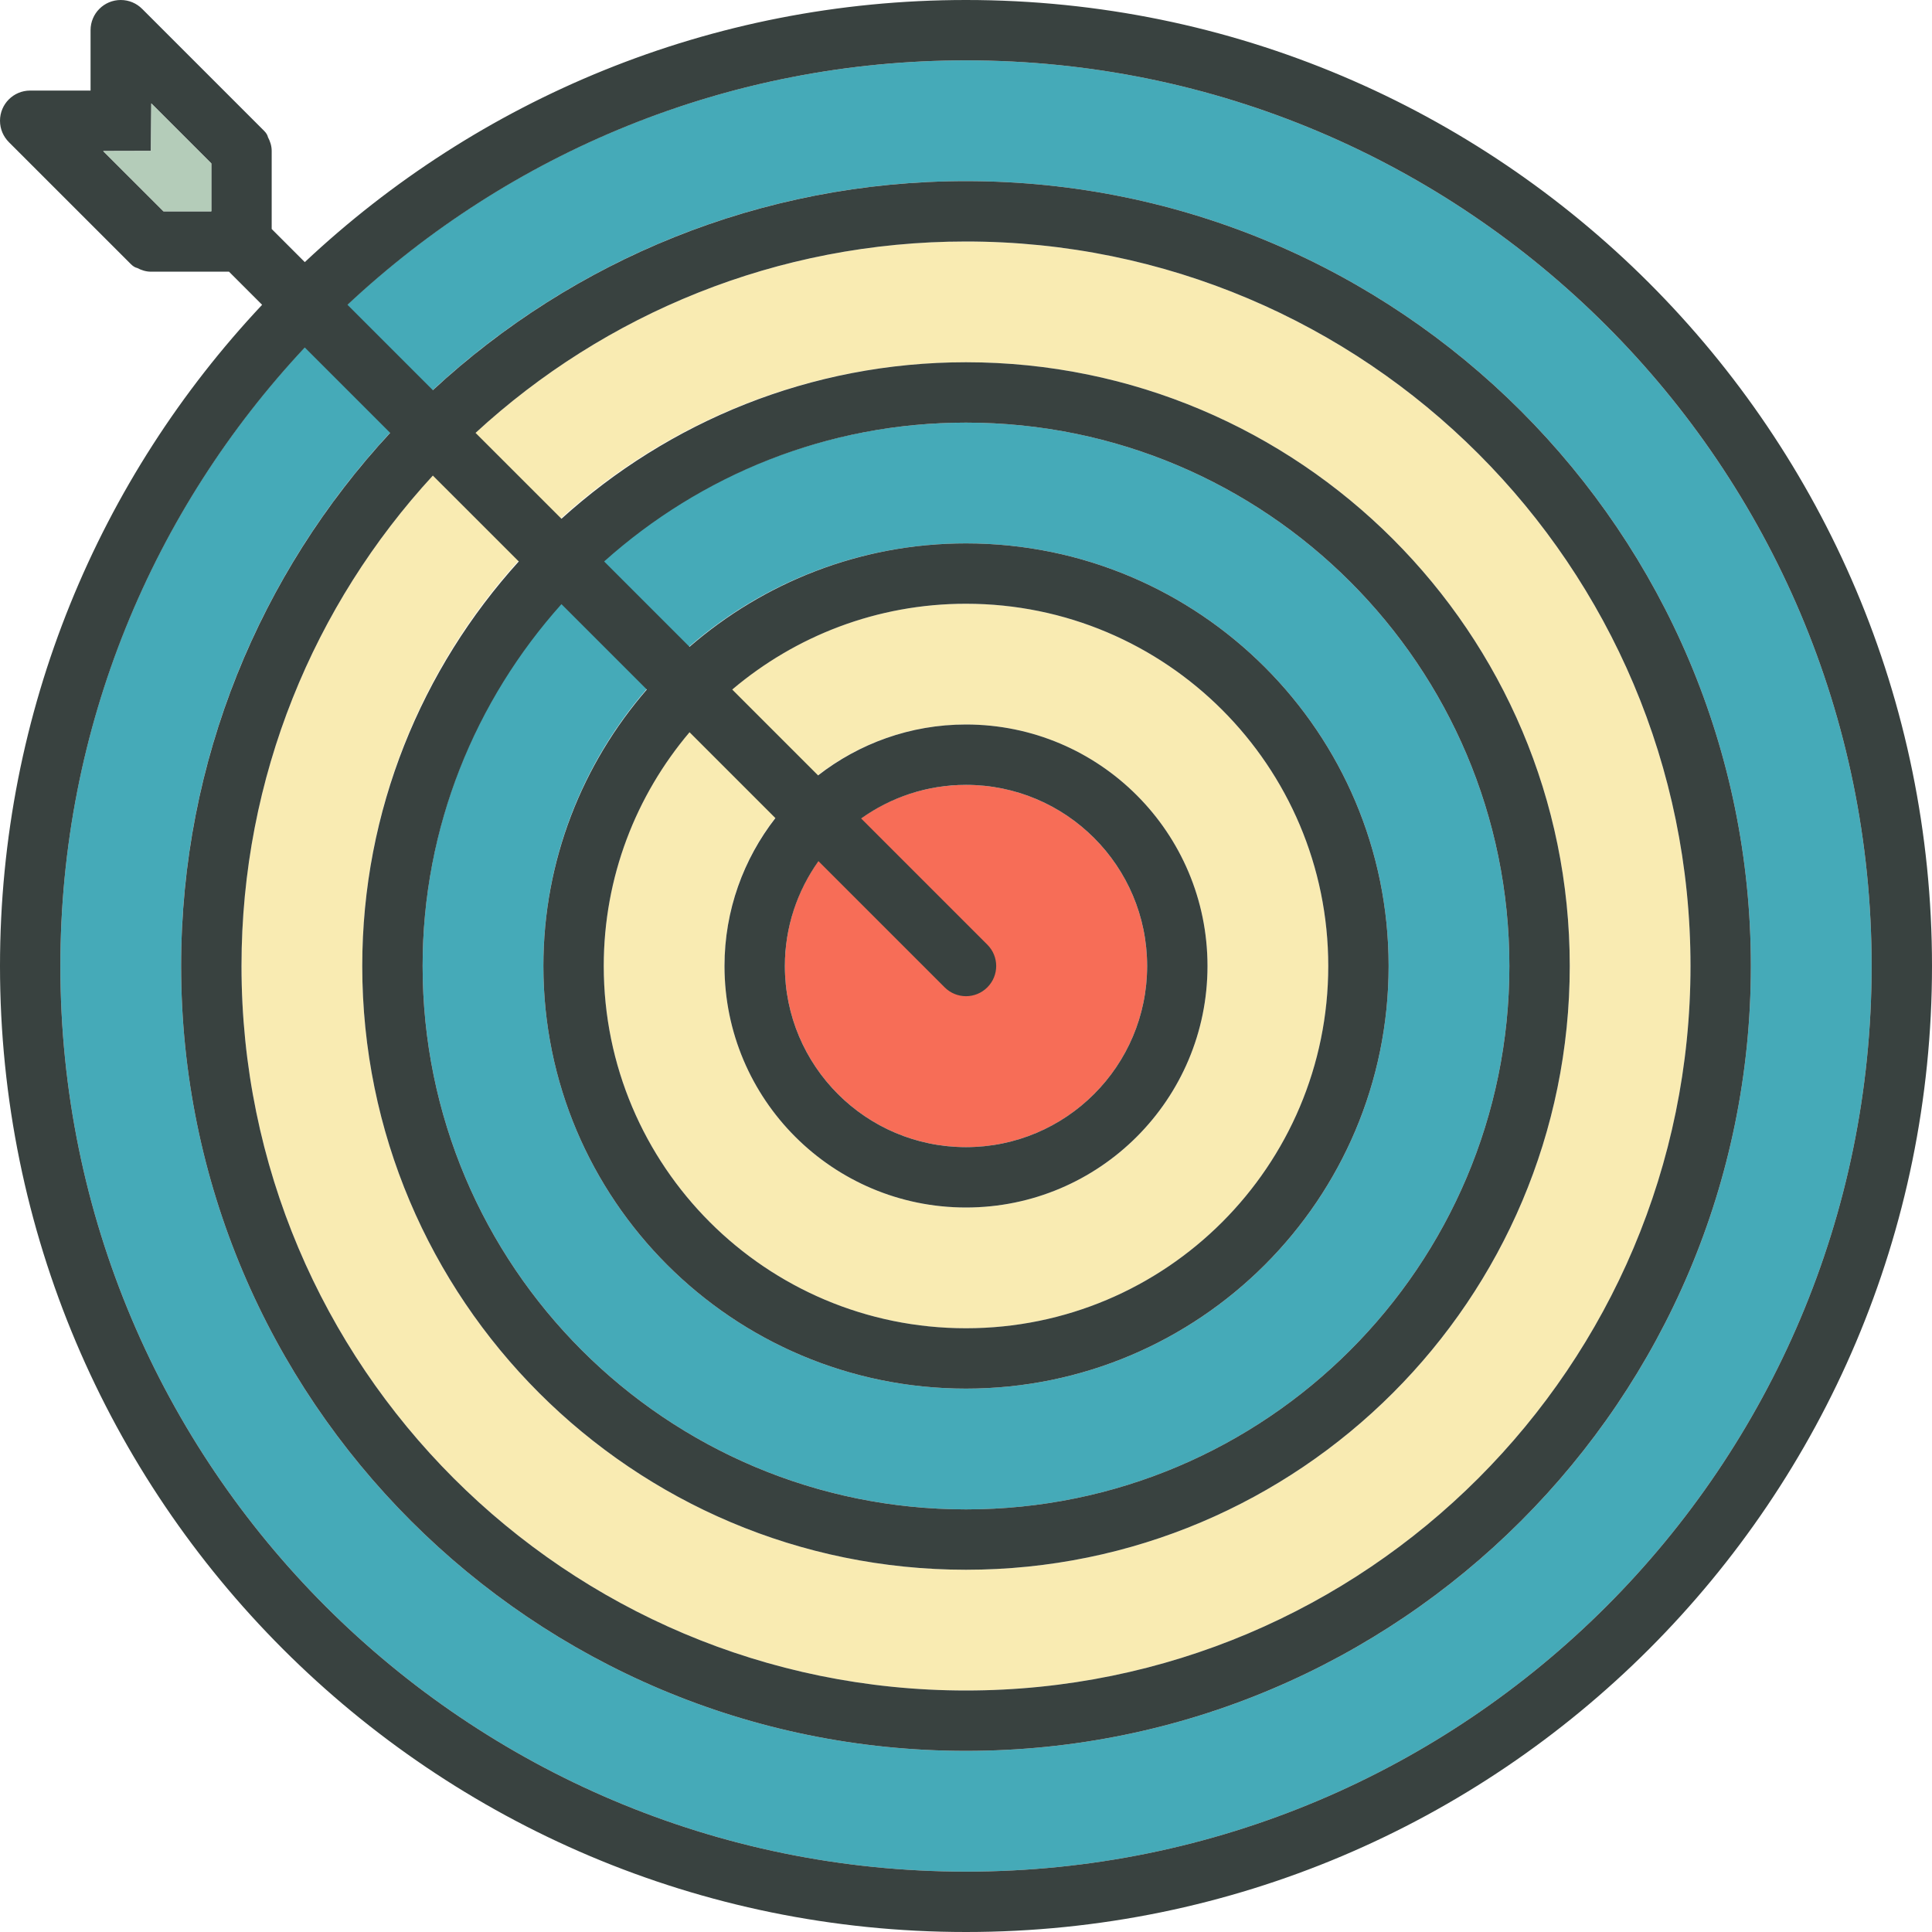
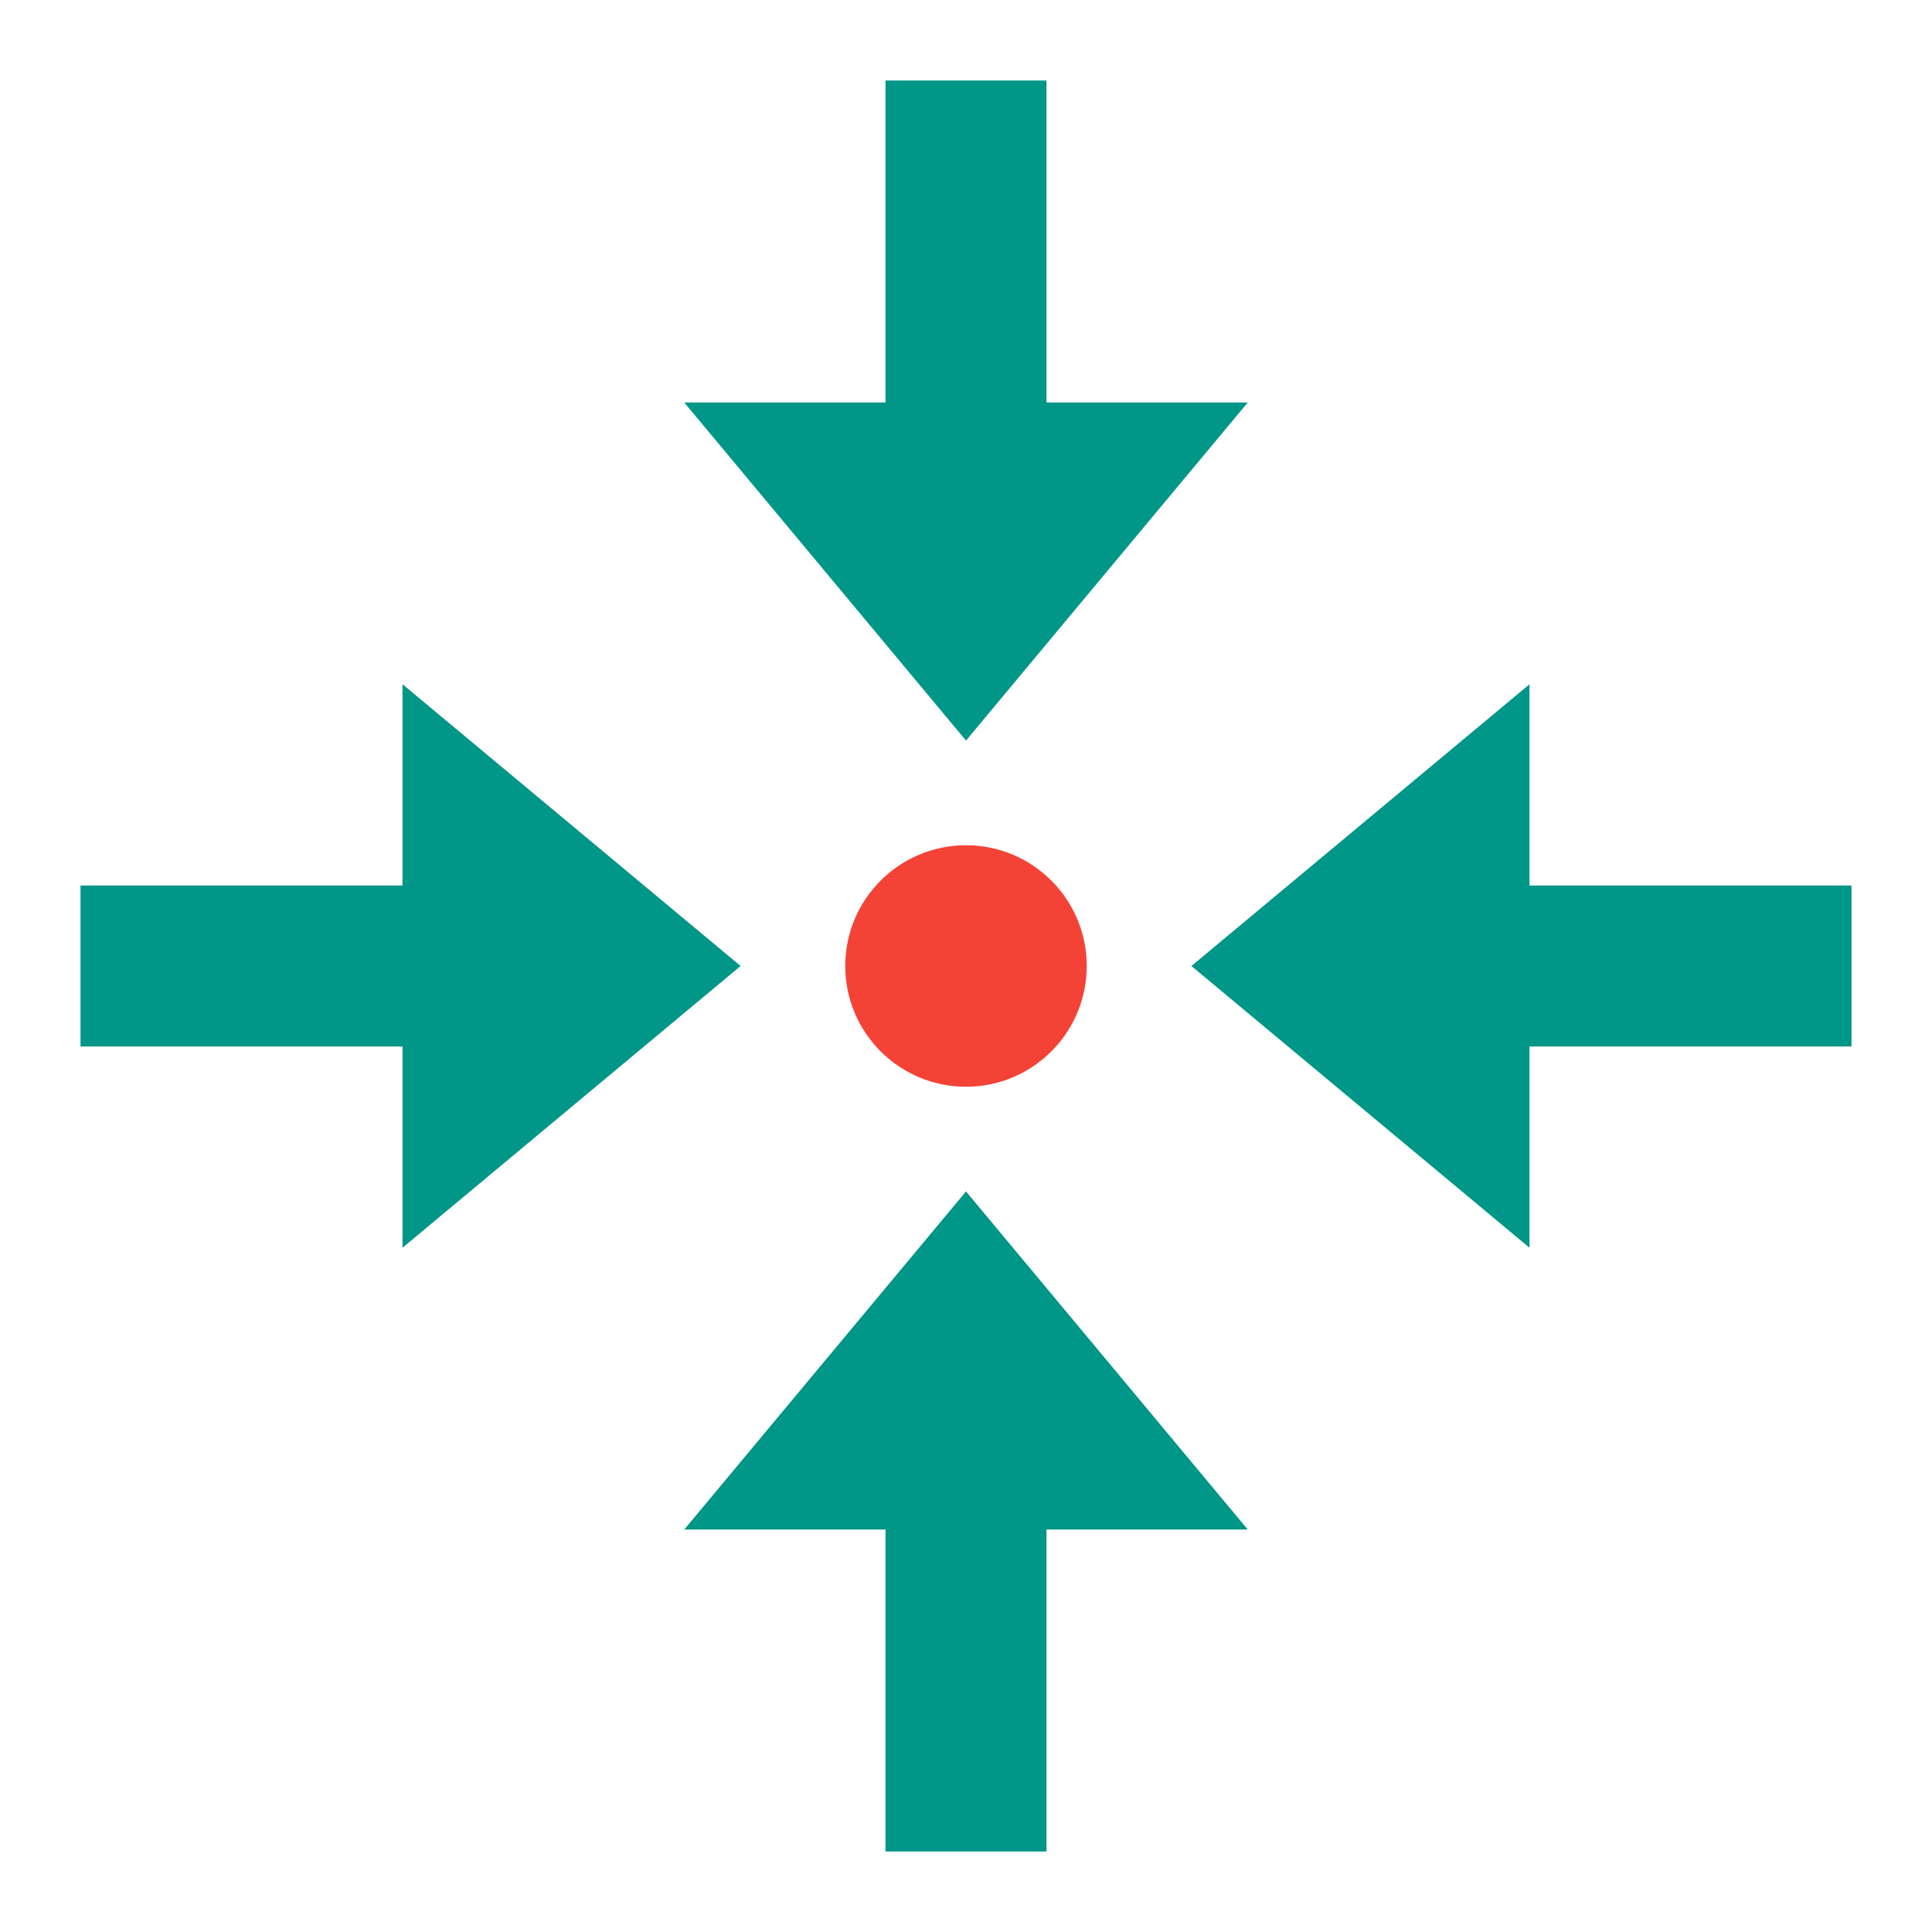
- <svg xmlns="http://www.w3.org/2000/svg" version="1.0" id="Layer_1" width="800px" height="800px" viewBox="0 0 64 64" enable-background="new 0 0 64 64" xml:space="preserve">
-   <g>
-     <circle fill="#F76D57" cx="32" cy="32" r="6" />
-     <path fill="#F9EBB2" d="M32,20c-6.627,0-12,5.373-12,12s5.373,12,12,12s12-5.373,12-12S38.627,20,32,20z M32,40   c-4.418,0-8-3.582-8-8s3.582-8,8-8s8,3.582,8,8S36.418,40,32,40z" />
-     <path fill="#45AAB8" d="M32,14c-9.941,0-18,8.059-18,18s8.059,18,18,18s18-8.059,18-18S41.941,14,32,14z M32,46   c-7.732,0-14-6.268-14-14s6.268-14,14-14s14,6.268,14,14S39.732,46,32,46z" />
-     <path fill="#F9EBB2" d="M32,8C18.745,8,8,18.745,8,32s10.745,24,24,24s24-10.745,24-24S45.255,8,32,8z M32,52   c-11.046,0-20-8.954-20-20s8.954-20,20-20s20,8.954,20,20S43.046,52,32,52z" />
-     <path fill="#45AAB8" d="M32,2C15.432,2,2,15.432,2,32s13.432,30,30,30s30-13.432,30-30S48.568,2,32,2z M32,58   C17.641,58,6,46.359,6,32S17.641,6,32,6s26,11.641,26,26S46.359,58,32,58z" />
-     <path fill="#394240" d="M32,0c-8.477,0-16.178,3.302-21.903,8.683L9,7.586V5c0-0.168-0.051-0.318-0.124-0.457   C8.862,4.48,8.827,4.412,8.747,4.332L4.708,0.293H4.707C4.526,0.111,4.276,0,4,0C3.447,0,3,0.447,3,1v2H1C0.447,3,0,3.447,0,4   c0,0.276,0.112,0.526,0.293,0.707v0.001l3.999,3.998c0.001,0.001,0.001,0.001,0.001,0.001l0.041,0.041   c0.08,0.08,0.147,0.115,0.21,0.129C4.682,8.949,4.833,9,5,9h2.586l1.097,1.097C3.302,15.822,0,23.523,0,32   c0,17.673,14.327,32,32,32s32-14.327,32-32S49.673,0,32,0z M7,7H5.415L3.418,5.004L5,5l0.012-1.574L7,5.414V7z M32,62   C15.432,62,2,48.568,2,32c0-7.924,3.078-15.127,8.097-20.489l2.828,2.828C8.629,18.977,6,25.18,6,32c0,14.359,11.641,26,26,26   s26-11.641,26-26S46.359,6,32,6c-6.82,0-13.023,2.629-17.661,6.925l-2.828-2.828C16.874,5.078,24.075,2,32,2   c16.568,0,30,13.432,30,30S48.568,62,32,62z M17.185,18.599C13.973,22.146,12,26.837,12,32c0,11.046,8.954,20,20,20s20-8.954,20-20   s-8.954-20-20-20c-5.163,0-9.854,1.973-13.401,5.185l-2.846-2.845C20.028,10.404,25.732,8,32,8c13.255,0,24,10.745,24,24   S45.255,56,32,56S8,45.255,8,32c0-6.268,2.405-11.973,6.339-16.246L17.185,18.599z M21.427,22.841C19.298,25.297,18,28.494,18,32   c0,7.732,6.268,14,14,14s14-6.268,14-14s-6.268-14-14-14c-3.506,0-6.703,1.298-9.159,3.427l-2.828-2.828   C23.197,15.748,27.39,14,32,14c9.941,0,18,8.059,18,18s-8.059,18-18,18s-18-8.059-18-18c0-4.61,1.748-8.803,4.599-11.987   L21.427,22.841z M25.686,27.1C24.633,28.455,24,30.151,24,32c0,4.418,3.582,8,8,8s8-3.582,8-8s-3.582-8-8-8   c-1.849,0-3.545,0.633-4.9,1.686l-2.844-2.844C26.347,21.072,29.047,20,32,20c6.627,0,12,5.373,12,12s-5.373,12-12,12   s-12-5.373-12-12c0-2.953,1.072-5.653,2.842-7.744L25.686,27.1z M31.293,32.707c0.391,0.391,1.023,0.391,1.414,0   s0.391-1.023,0-1.414l-4.18-4.18C29.508,26.415,30.704,26,32,26c3.313,0,6,2.687,6,6s-2.687,6-6,6s-6-2.687-6-6   c0-1.295,0.415-2.492,1.113-3.473L31.293,32.707z" />
-     <polygon fill="#B4CCB9" points="7,7 5.415,7 3.418,5.004 5,5 5.012,3.426 7,5.414  " />
-   </g>
+ <svg xmlns="http://www.w3.org/2000/svg" width="800px" height="800px" viewBox="0 0 1024 1024" class="icon" version="1.1">
+   <path d="M469.333 746.667h85.333v234.667h-85.333z" fill="#009688" />
+   <path d="M512 631.467l149.333 179.2H362.667z" fill="#009688" />
+   <path d="M469.333 42.667h85.333v234.667h-85.333z" fill="#009688" />
+   <path d="M512 392.533L362.667 213.333h298.667z" fill="#009688" />
+   <path d="M42.667 469.333h234.667v85.333H42.667z" fill="#009688" />
+   <path d="M392.533 512L213.333 661.333V362.667z" fill="#009688" />
+   <path d="M746.667 469.333h234.667v85.333H746.667z" fill="#009688" />
+   <path d="M631.467 512l179.2-149.333v298.667z" fill="#009688" />
+   <path d="M512 512m-64 0a64 64 0 1 0 128 0 64 64 0 1 0-128 0Z" fill="#F44336" />
</svg>
